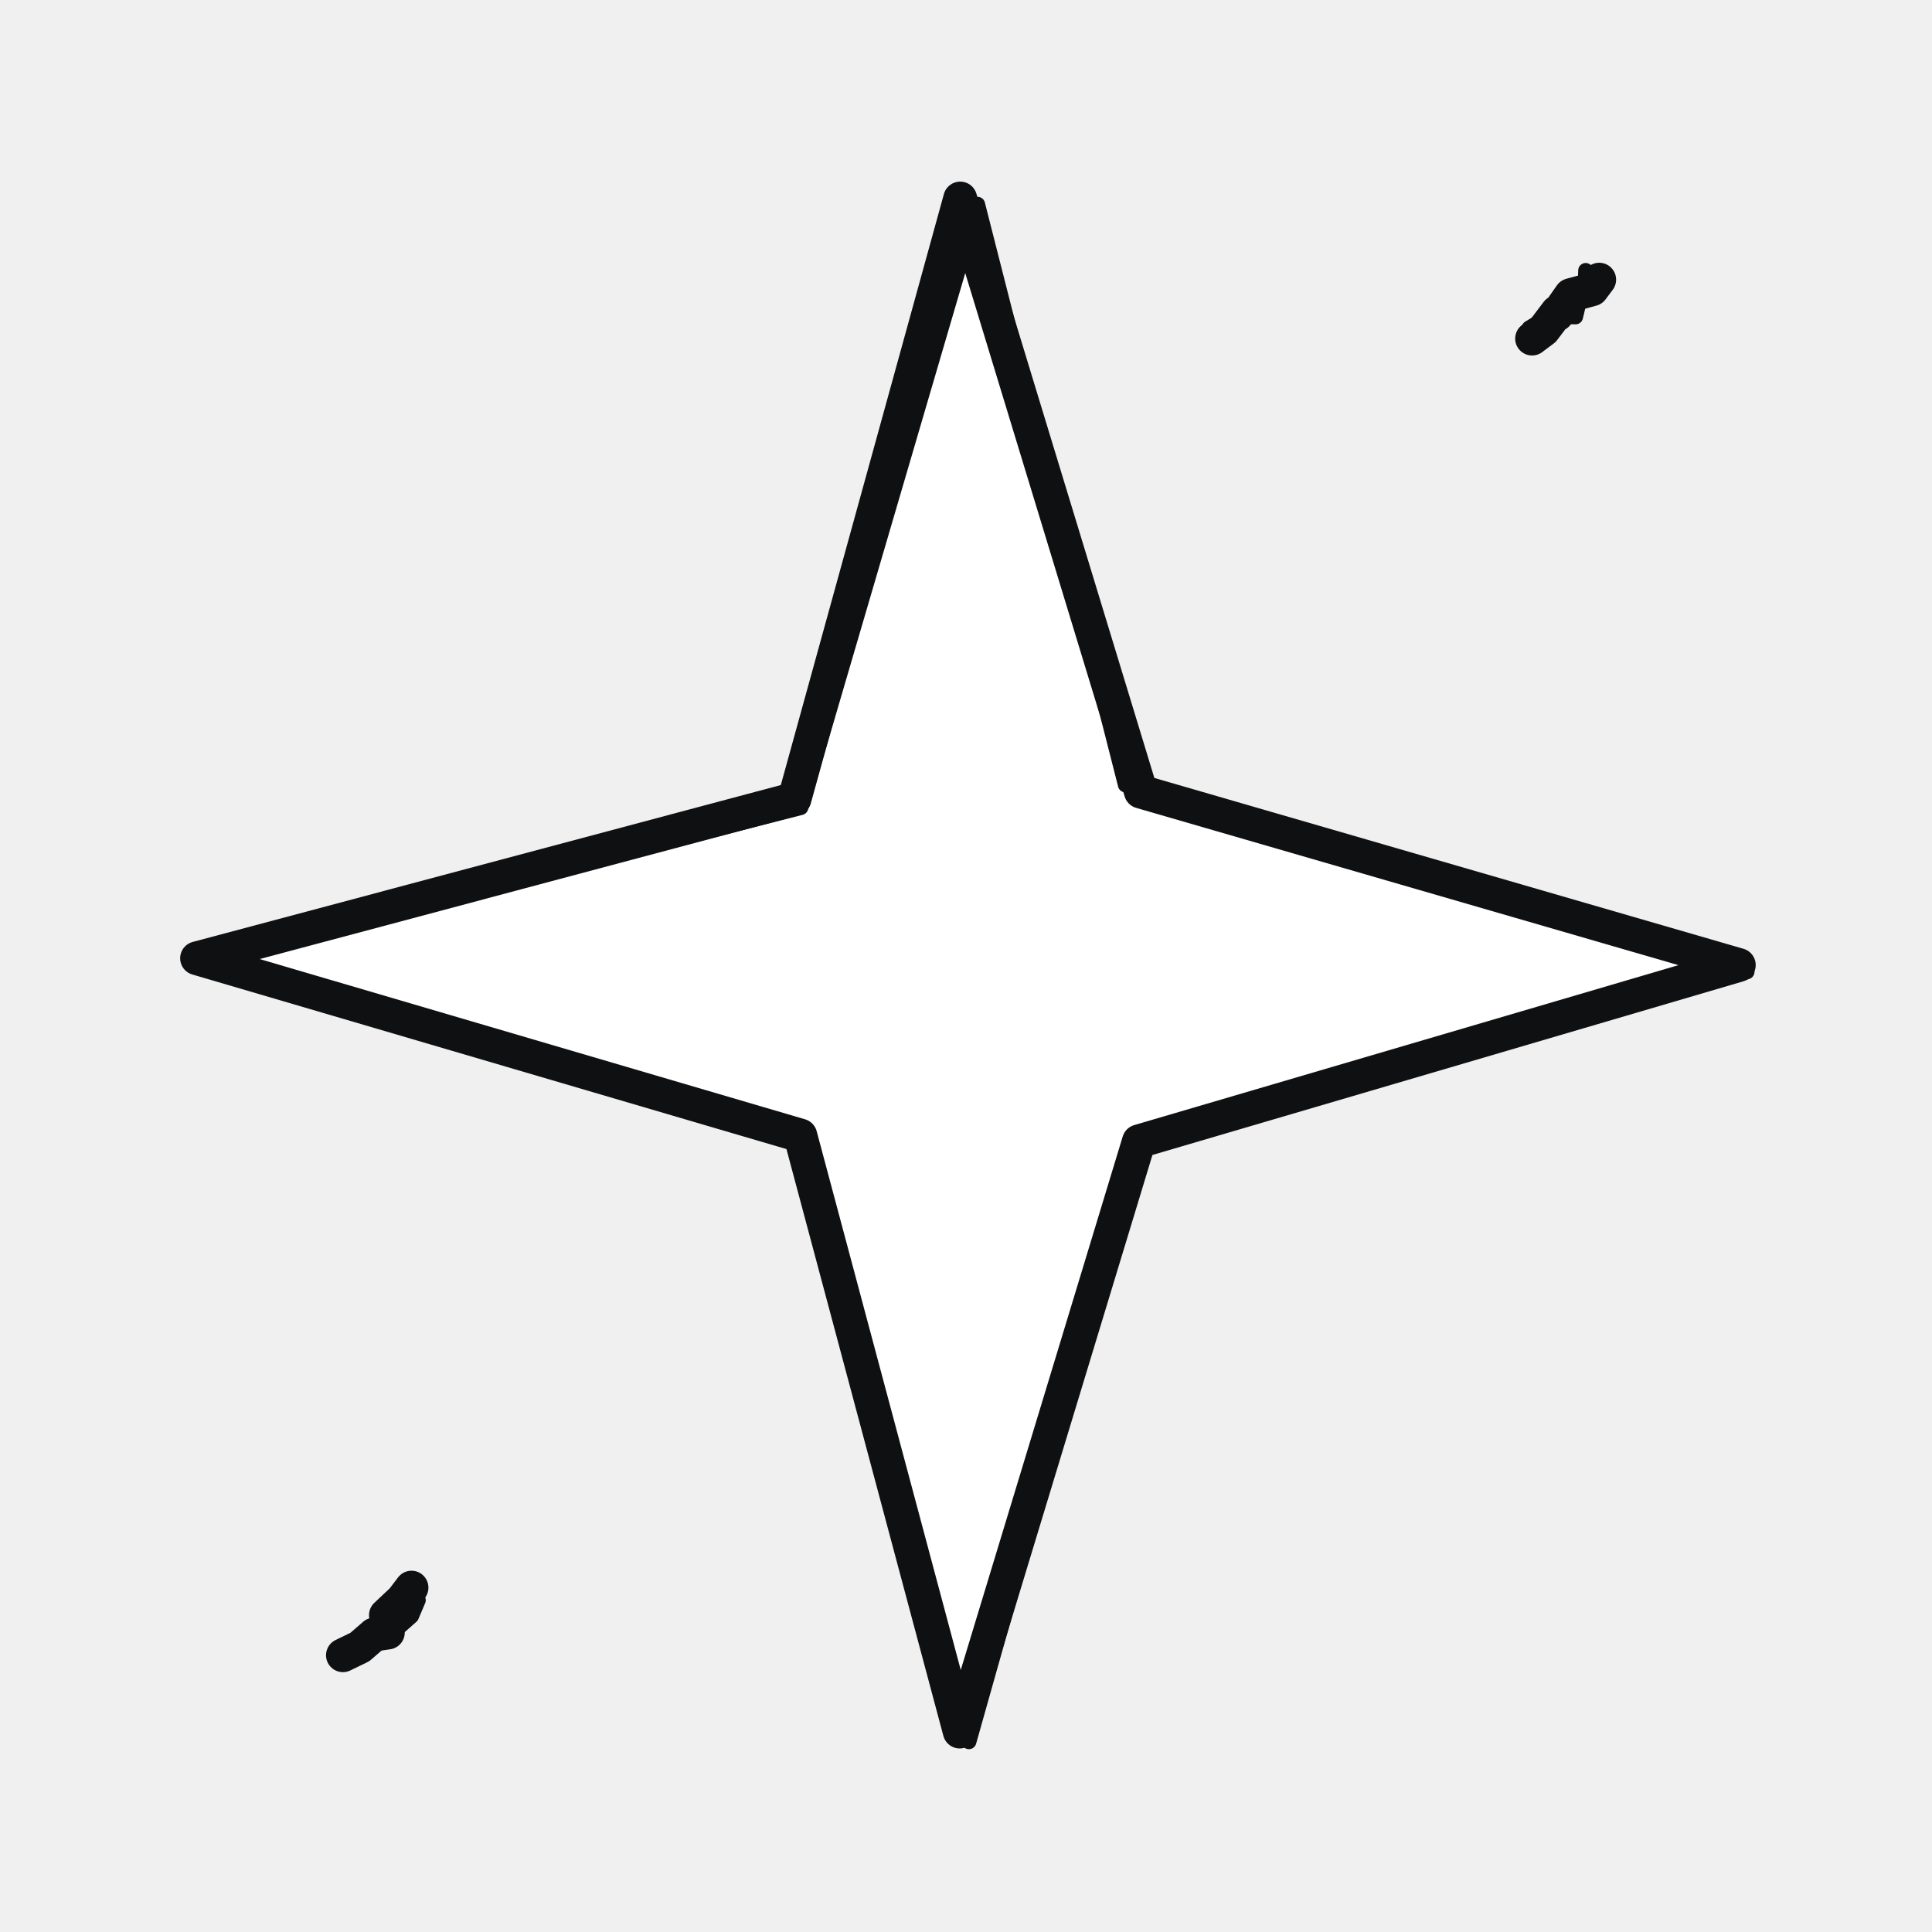
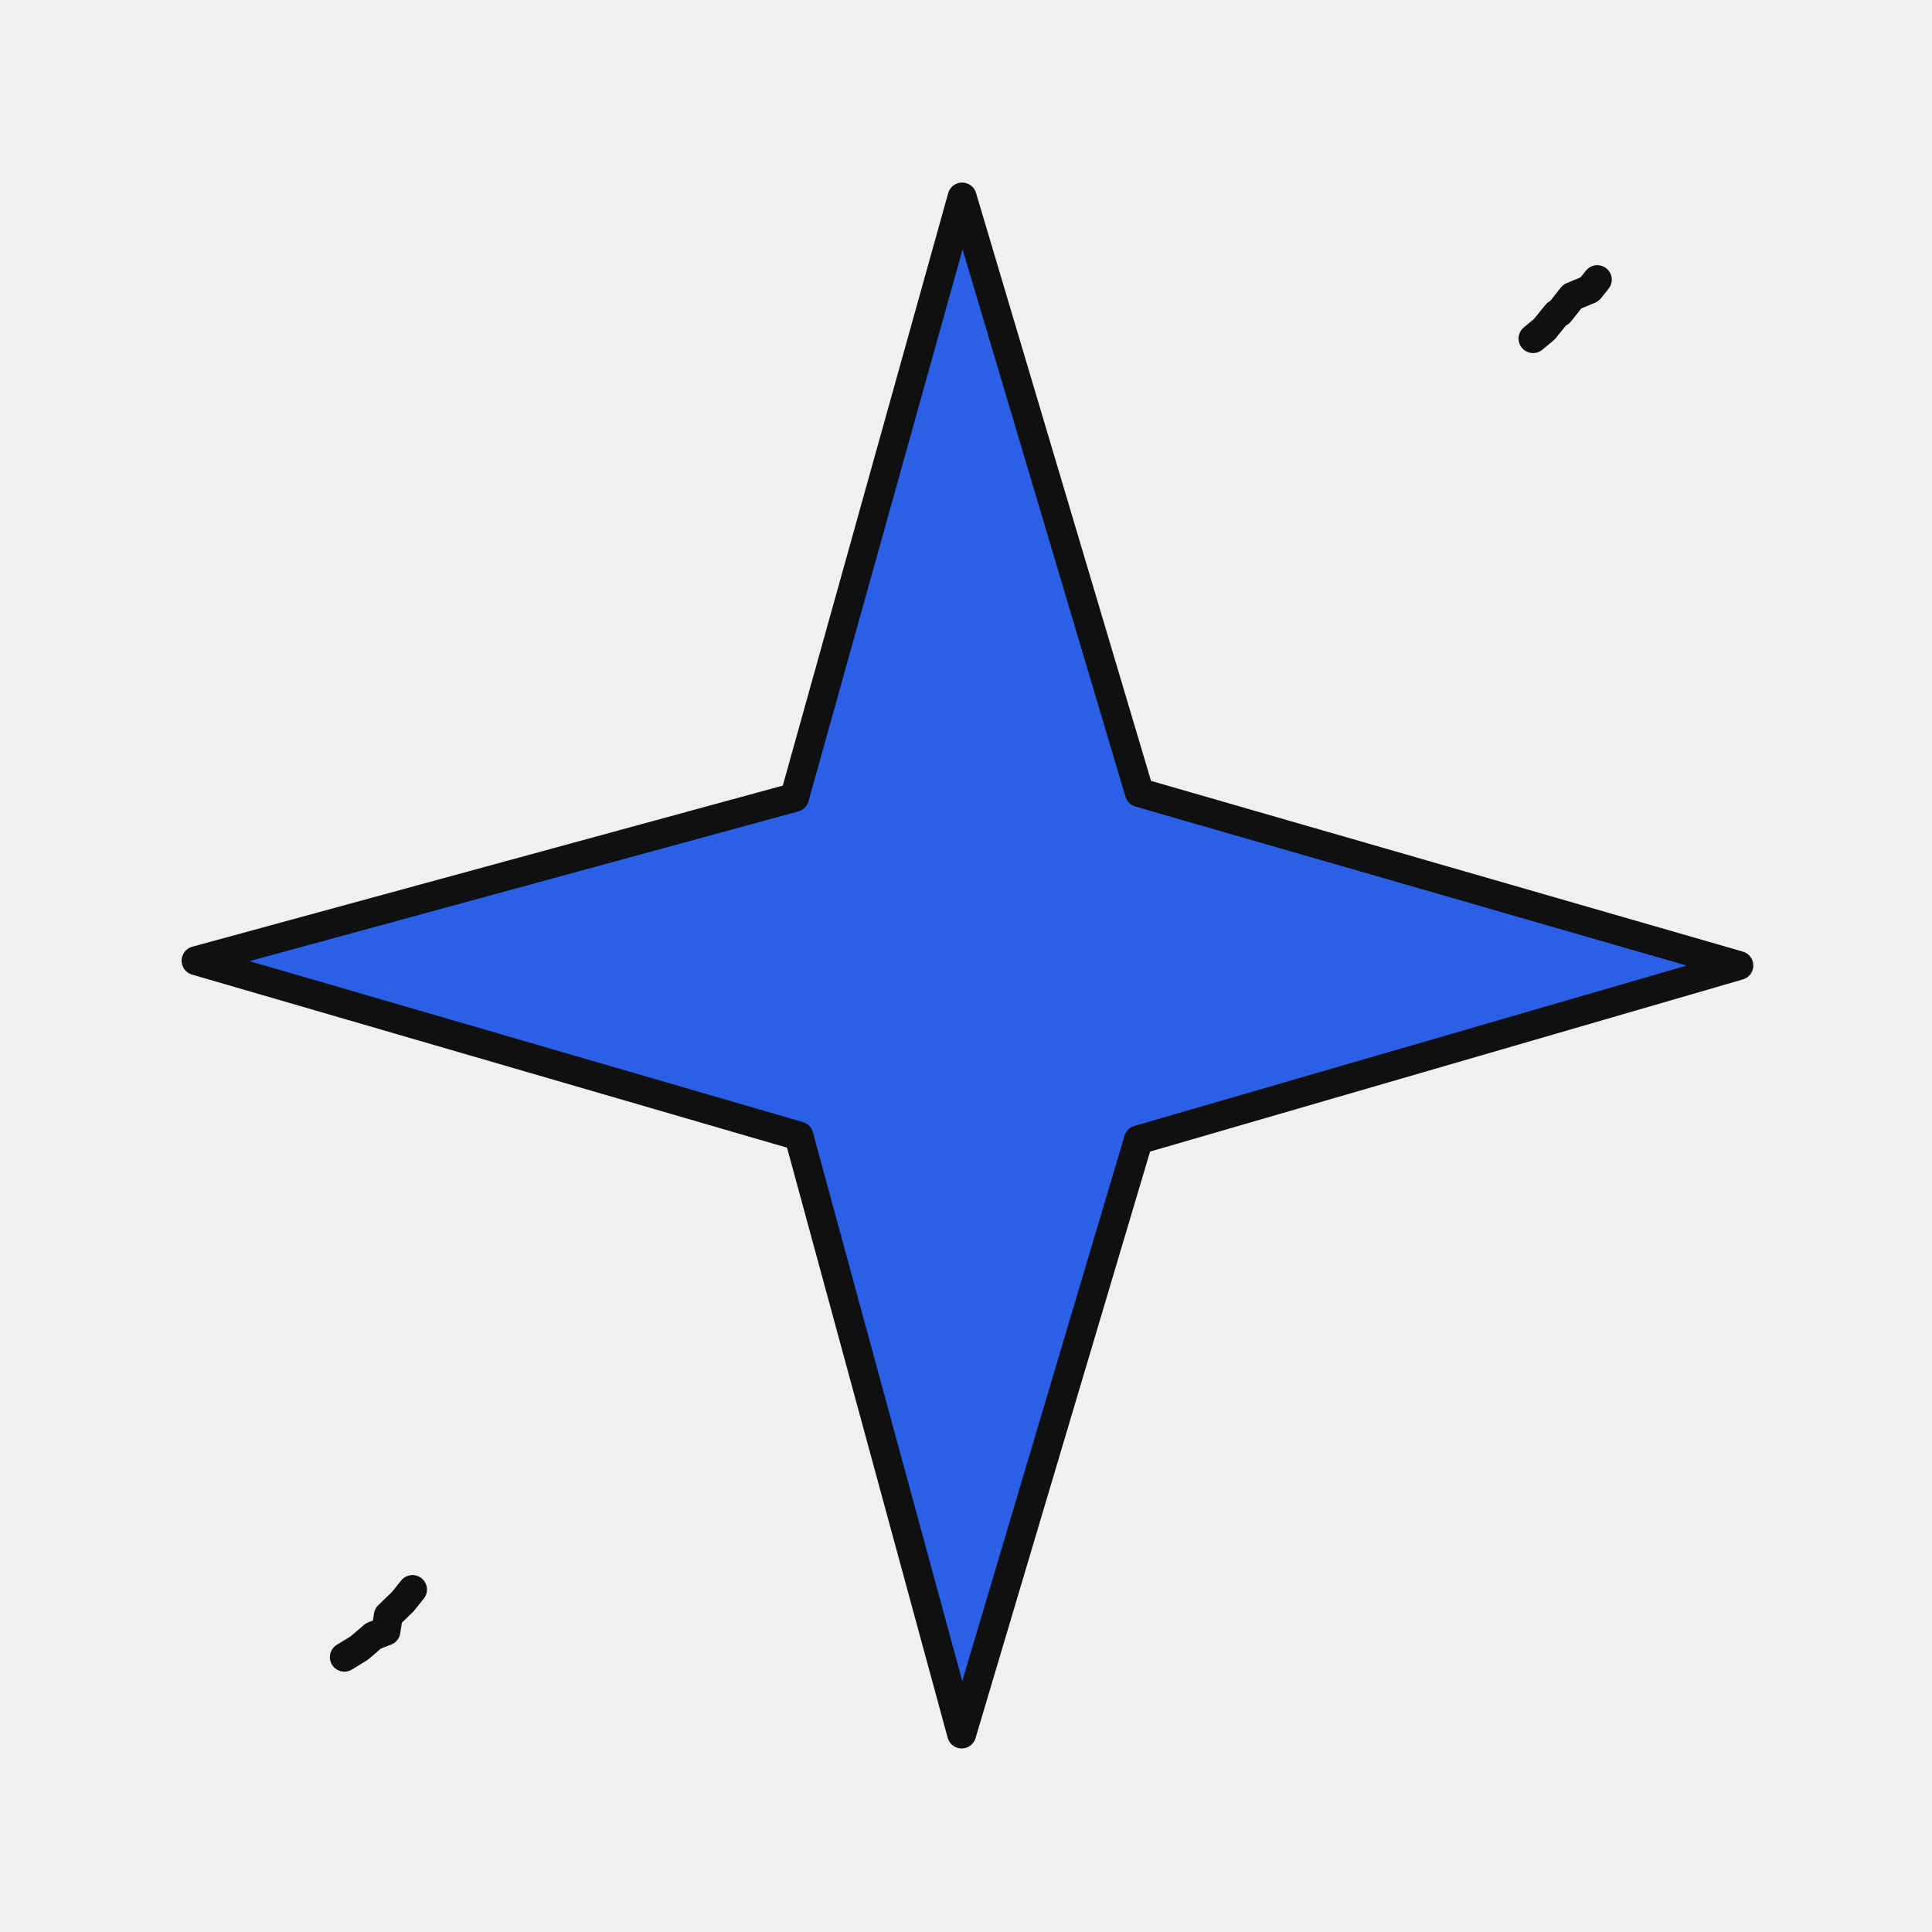
<svg xmlns="http://www.w3.org/2000/svg" viewBox="0 0 400 400" width="400" height="400">
-   <path d="M200.0 40.0 L235.4 164.6 L360.0 200.0 L235.4 235.4 L200.0 360.0 L164.6 235.4 L40.0 200.0 L164.6 164.6 Z" fill="#FFFFFF" />
-   <path d="M198.8 41.1 L236.2 163.9 L360.0 199.8 L235.8 236.3 L198.7 358.5 L165.7 235.1 L40.8 198.4 L164.5 165.4 Z" stroke="#0E1011" stroke-width="7.0" fill="none" stroke-linecap="round" stroke-linejoin="round" />
-   <path d="M202.4 42.3 L233.0 162.5 L361.7 201.2 L236.2 234.4 L200.6 360.6 L165.1 233.6 L39.6 199.4 L165.8 167.2 Z" stroke="#0E1011" stroke-width="3.1" fill="none" stroke-linecap="round" stroke-linejoin="round" />
-   <path d="M317.2 70.1 L319.6 68.3 L322.4 64.6 L322.4 65.1 L325.2 61.1 L329.6 59.9 L331.1 57.9" stroke="#0E1011" stroke-width="7.0" fill="none" stroke-linecap="round" stroke-linejoin="round" />
-   <path d="M316.6 67.9 L319.5 66.2 L319.7 65.5 L326.2 65.6 L327.4 60.6 L328.2 58.8 L328.3 56.0" stroke="#0E1011" stroke-width="3.1" fill="none" stroke-linecap="round" stroke-linejoin="round" />
-   <path d="M85.2 328.7 L83.3 331.2 L79.9 334.4 L80.3 338.0 L77.5 338.4 L74.5 341.0 L71.0 342.7" stroke="#0E1011" stroke-width="7.0" fill="none" stroke-linecap="round" stroke-linejoin="round" />
-   <path d="M86.6 331.3 L85.2 334.6 L82.6 336.9 L76.6 336.8 L79.0 340.1 L76.4 339.7 L71.8 342.7" stroke="#0E1011" stroke-width="3.1" fill="none" stroke-linecap="round" stroke-linejoin="round" />
+   <path d="M199.2 40.8 L235.9 164.1 L360.0 199.9 L235.7 236.0 L199.1 359.0 L165.4 235.2 L40.6 198.9 L164.5 165.1 Z" fill="#2A5FE6" stroke="#0E1011" stroke-width="6.0" stroke-linecap="round" stroke-linejoin="round" />
+   <path d="M317.4 70.1 L319.7 68.2 L322.3 65.0 L322.9 64.7 L325.5 61.4 L329.1 59.9 L330.7 57.9" fill="none" stroke="#0E1011" stroke-width="6.0" stroke-linecap="round" stroke-linejoin="round" />
+   <path d="M85.4 329.1 L83.4 331.6 L80.4 334.5 L79.9 337.7 L77.3 338.7 L74.4 341.2 L71.3 343.1" fill="none" stroke="#0E1011" stroke-width="6.0" stroke-linecap="round" stroke-linejoin="round" />
</svg>
